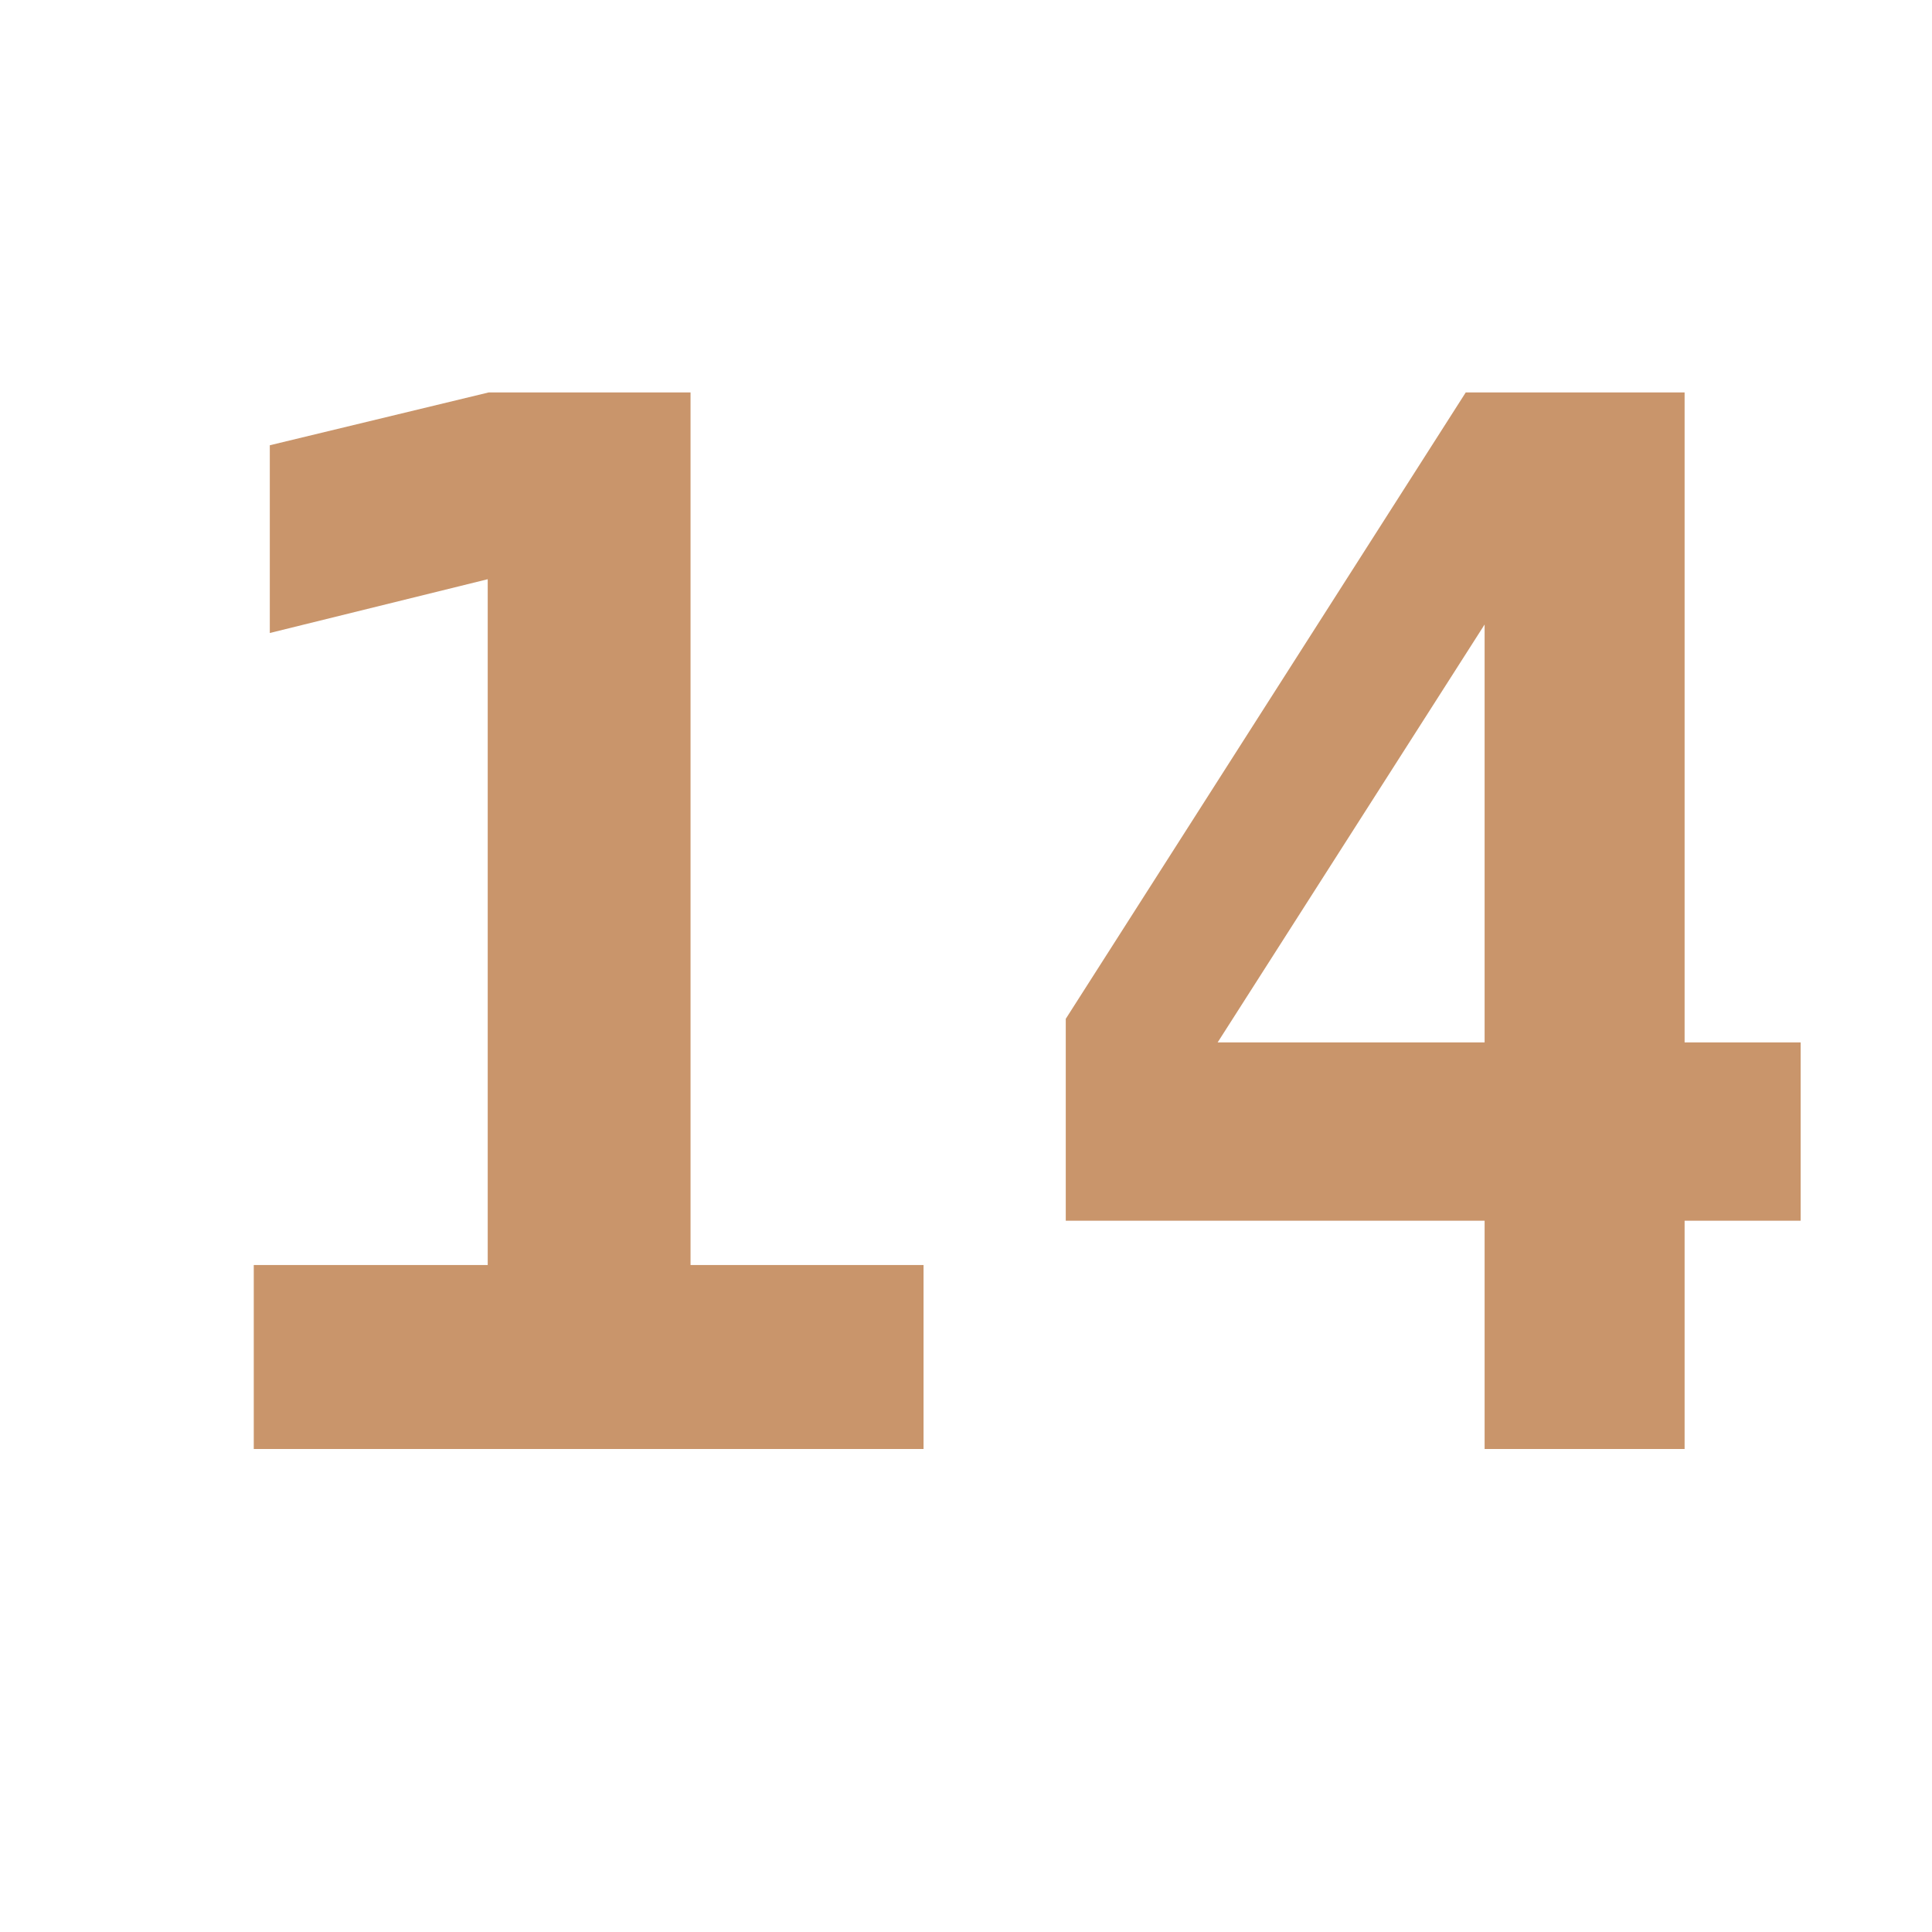
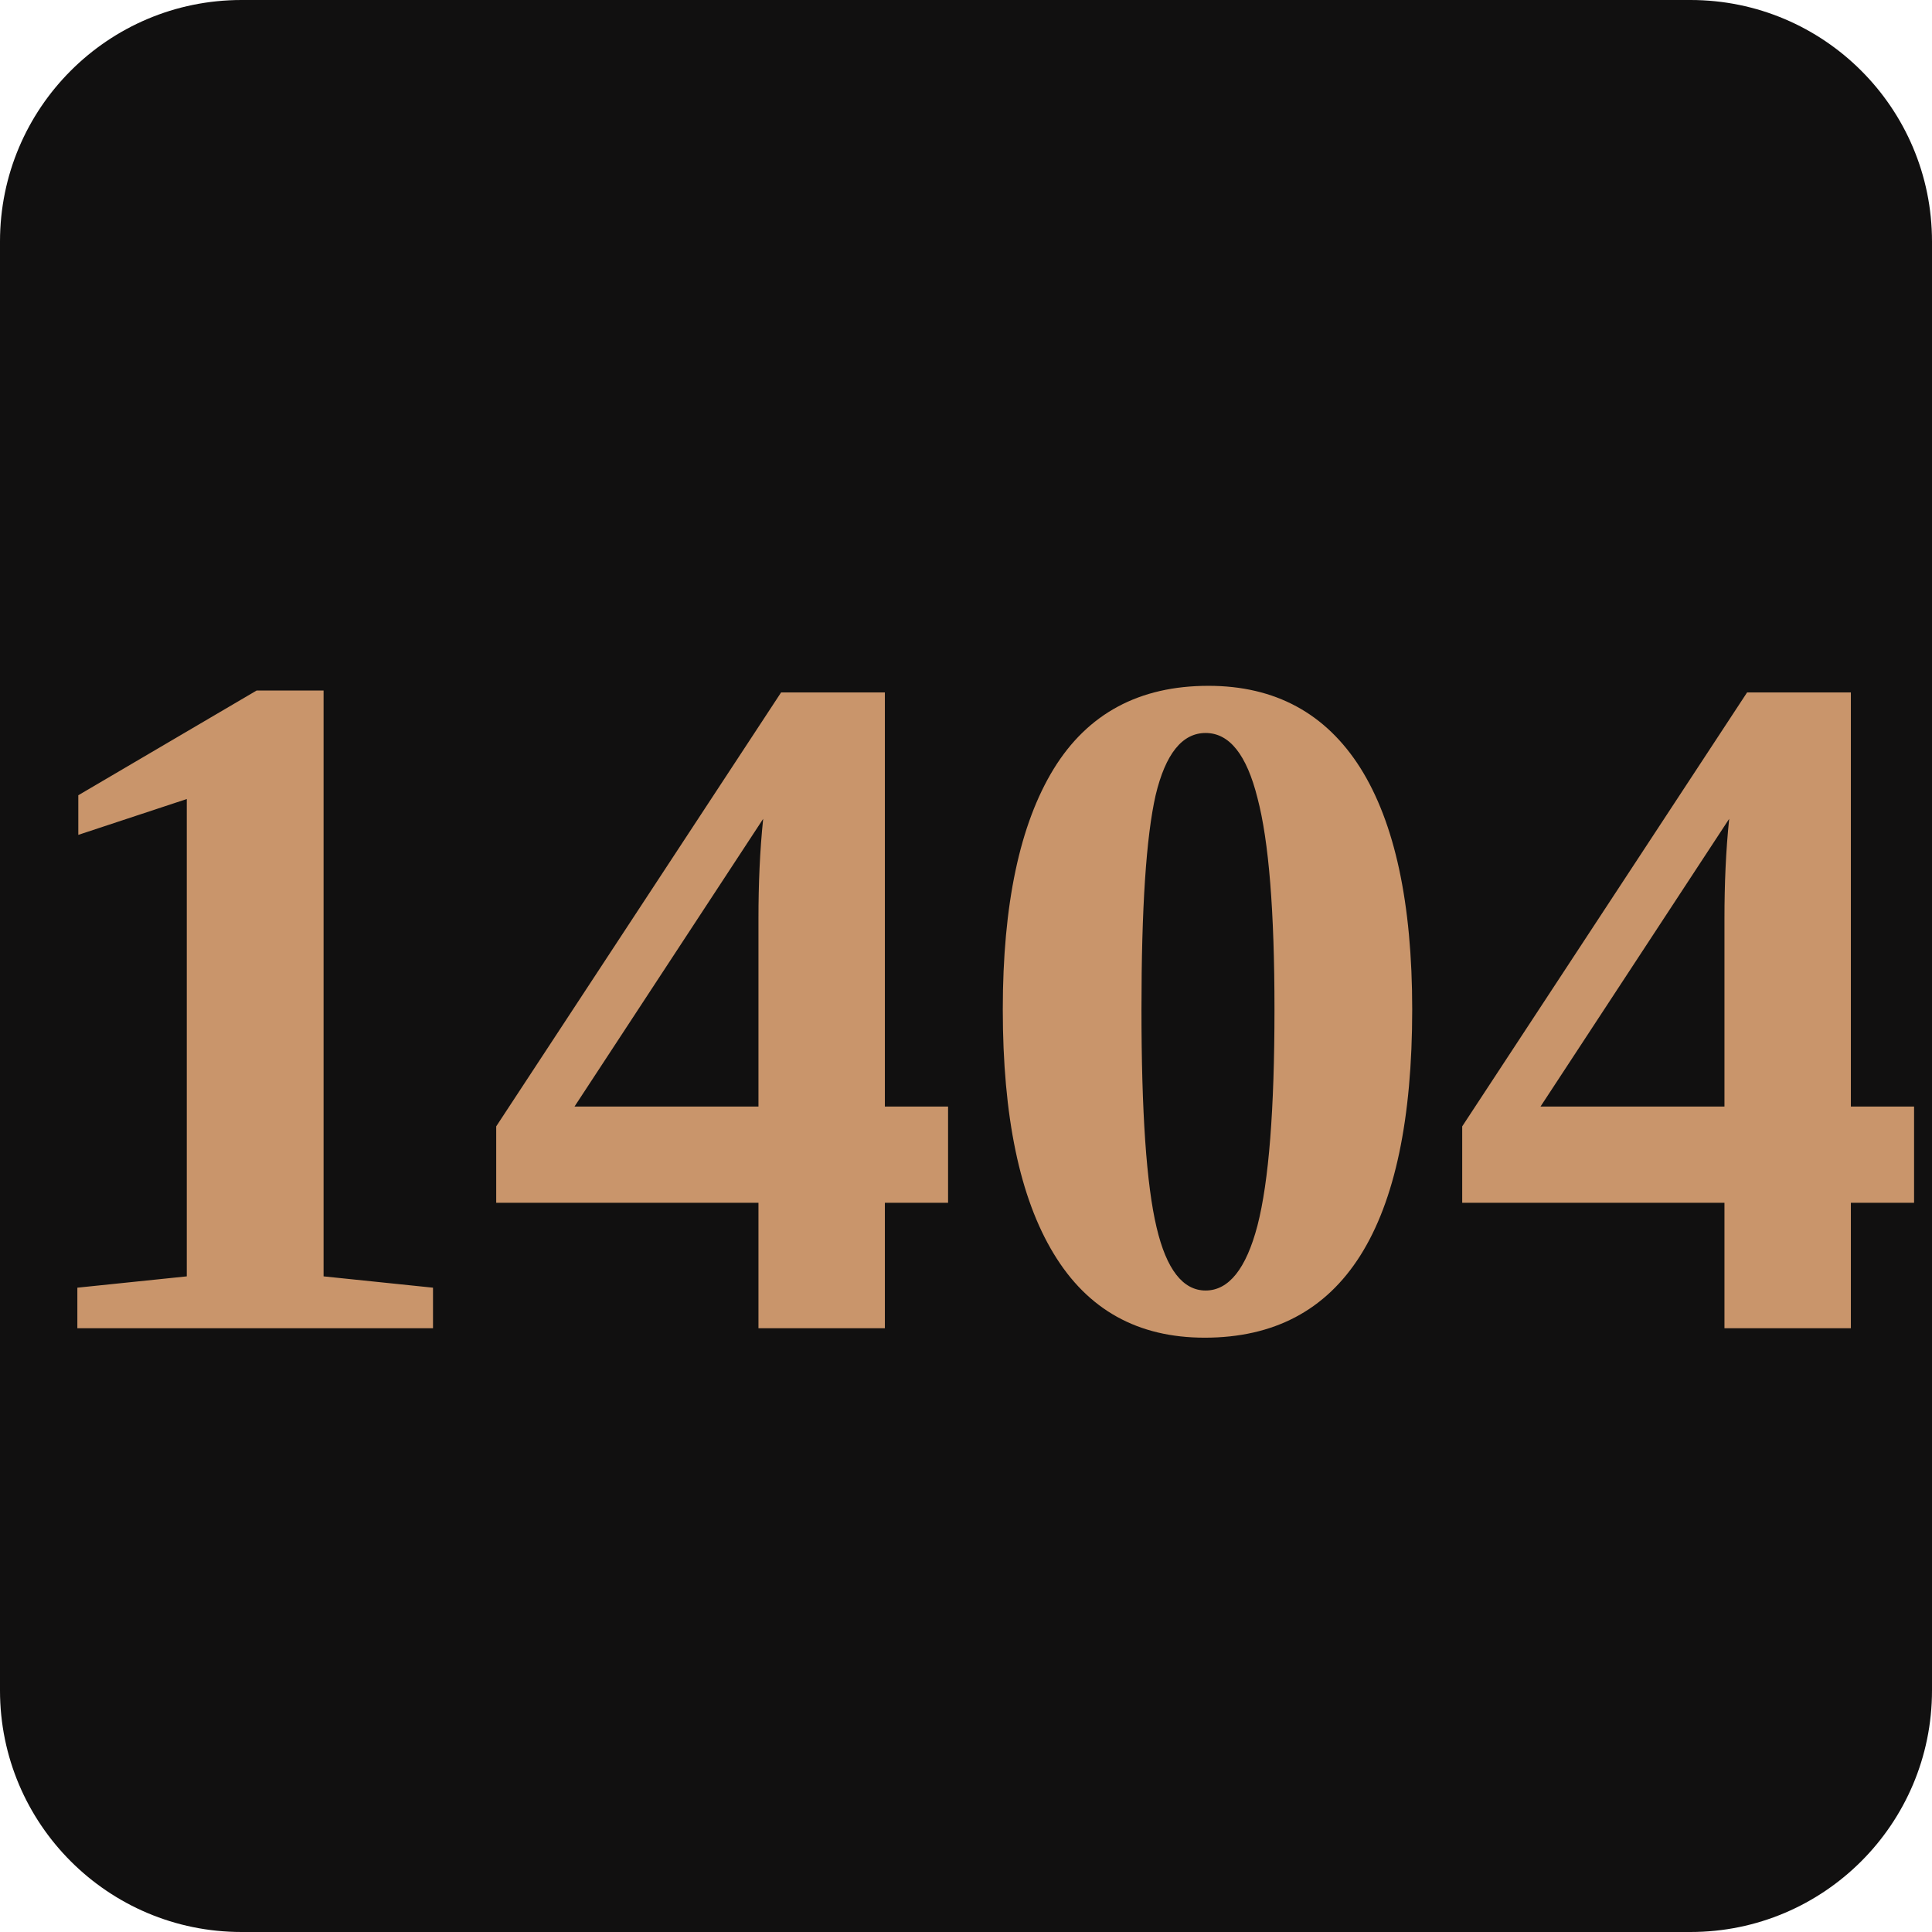
<svg xmlns="http://www.w3.org/2000/svg" viewBox="0 0 32 32" width="32" height="32">
-   <text x="2" y="24" font-family="ui-monospace, 'SF Mono', 'Cascadia Code', monospace" font-size="24" font-weight="700" fill="#c9956b">14</text>
+   <rect width="32" height="32" rx="4" fill="#111010" />
+   <text x="16" y="22" font-family="Georgia, 'Times New Roman', serif" font-size="16" font-weight="700" fill="#c9956b" text-anchor="middle">1404</text>
</svg>
